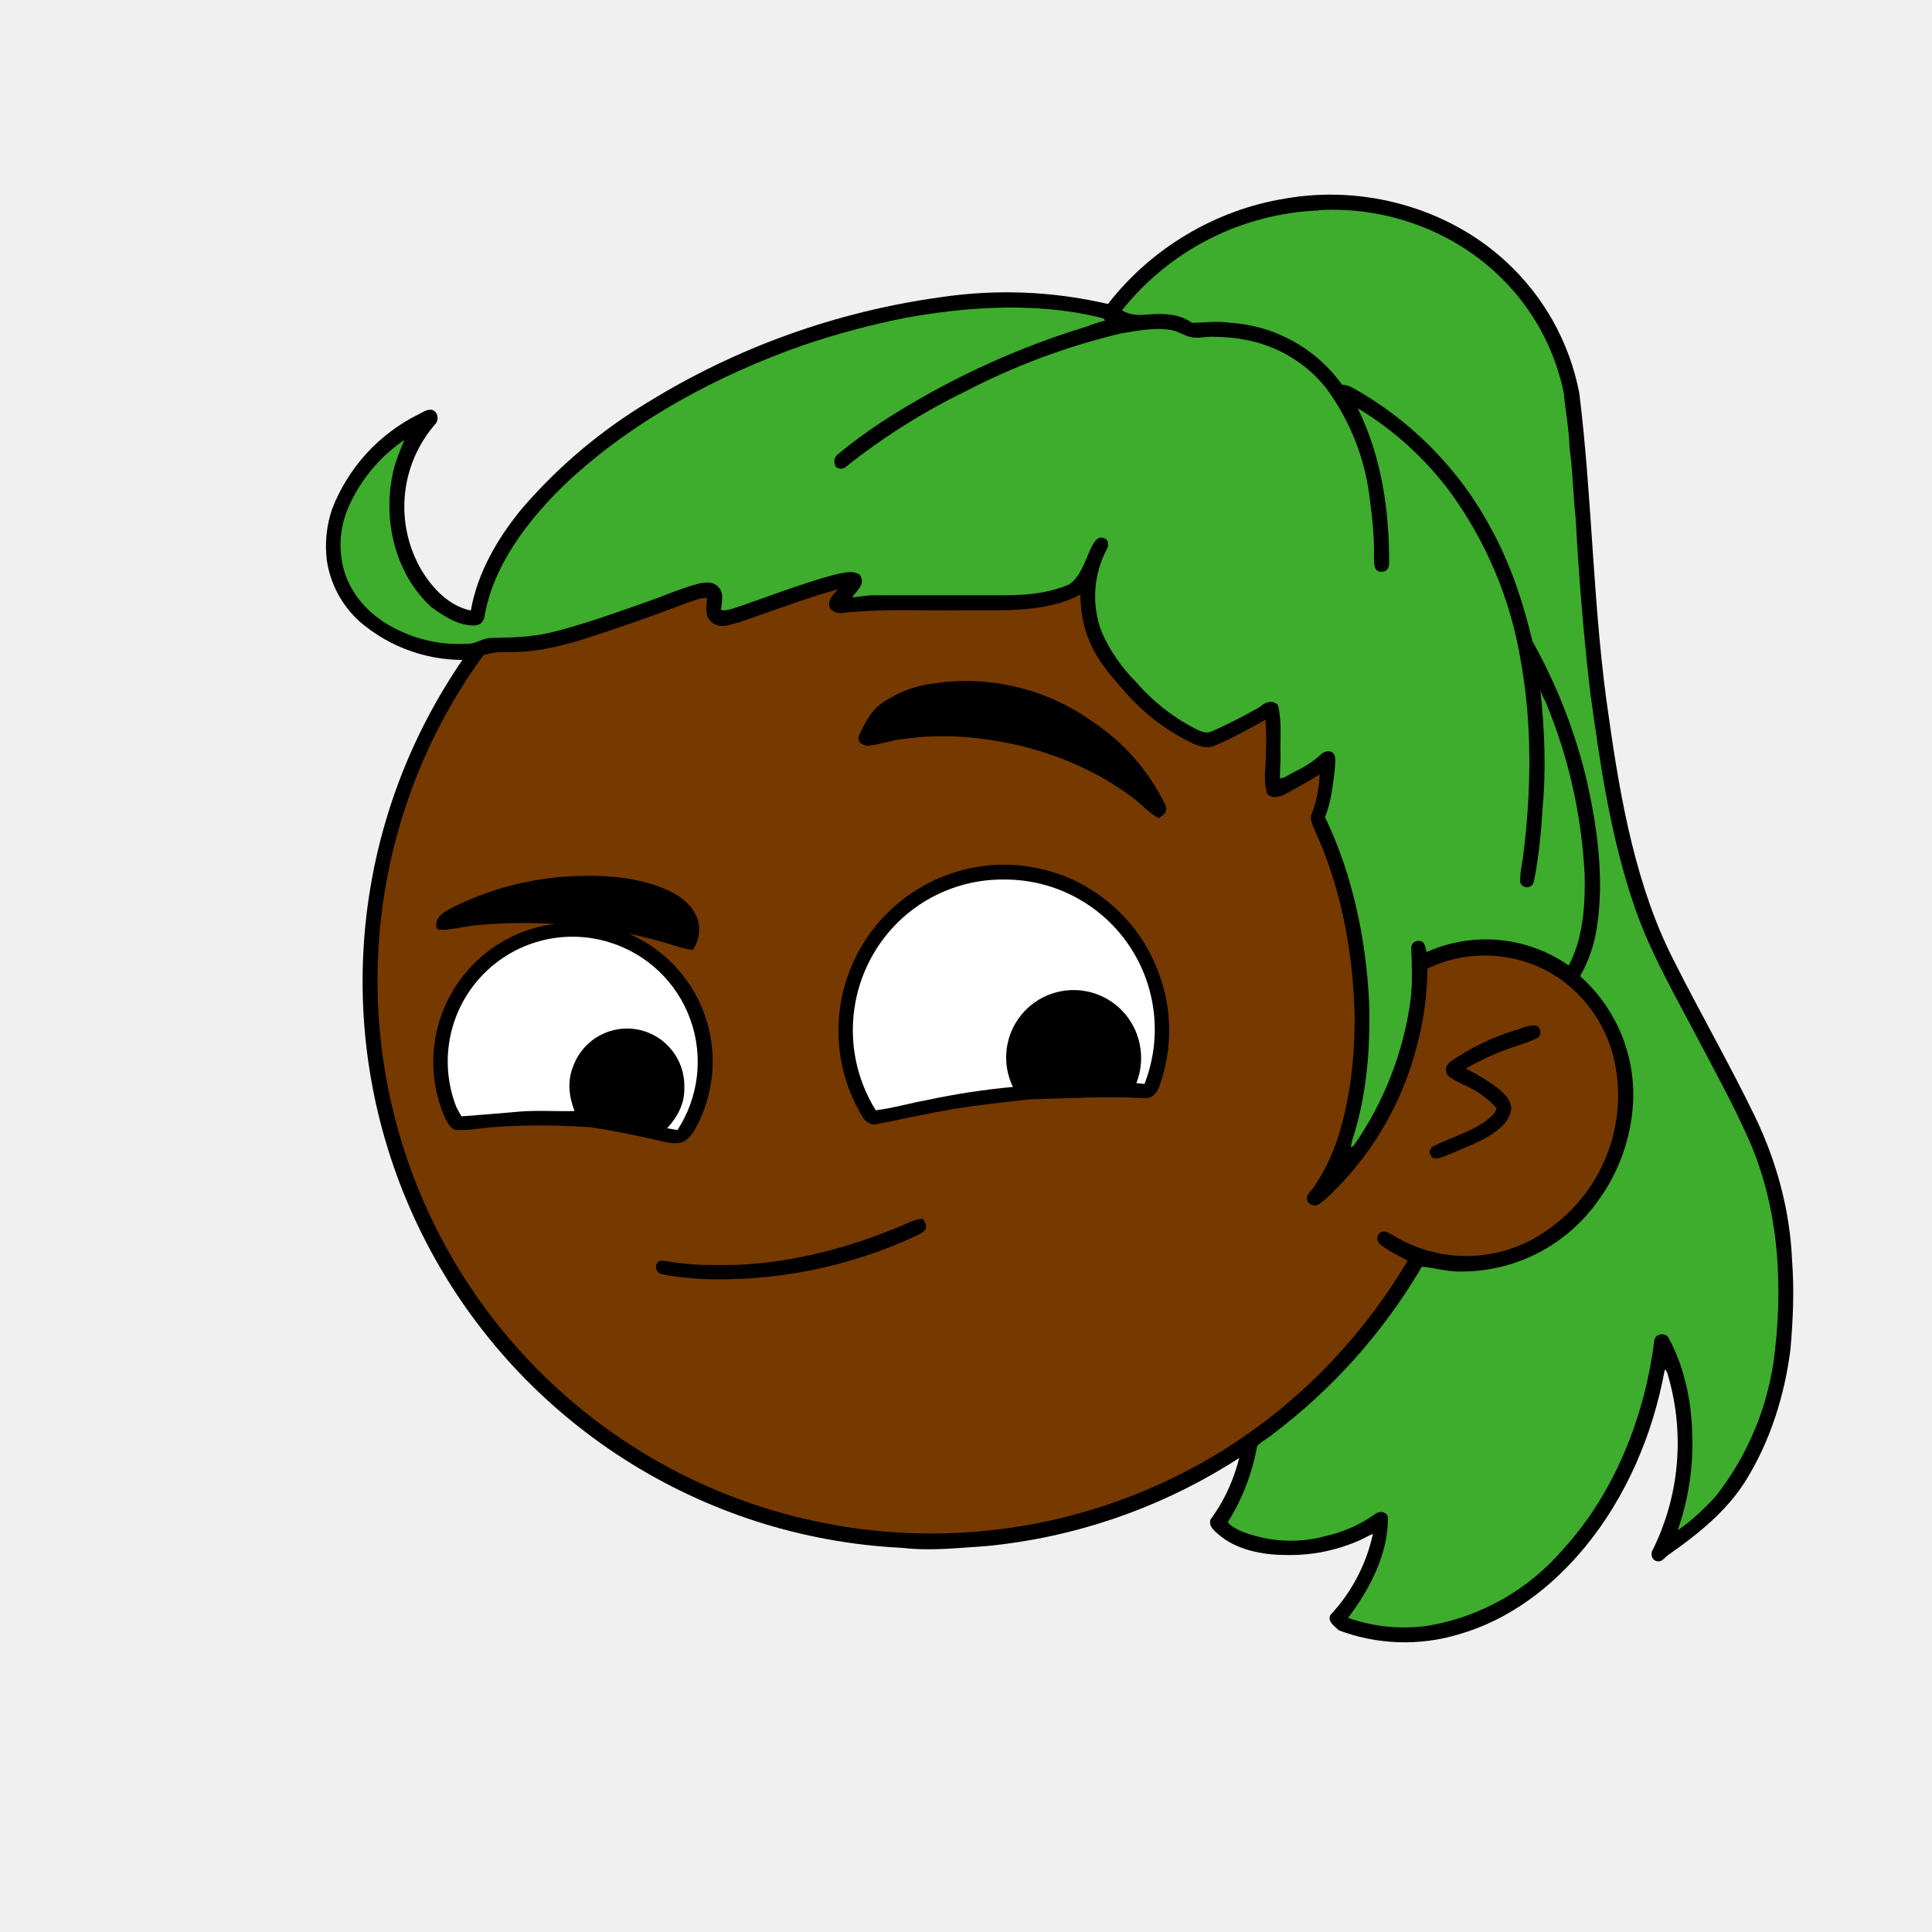
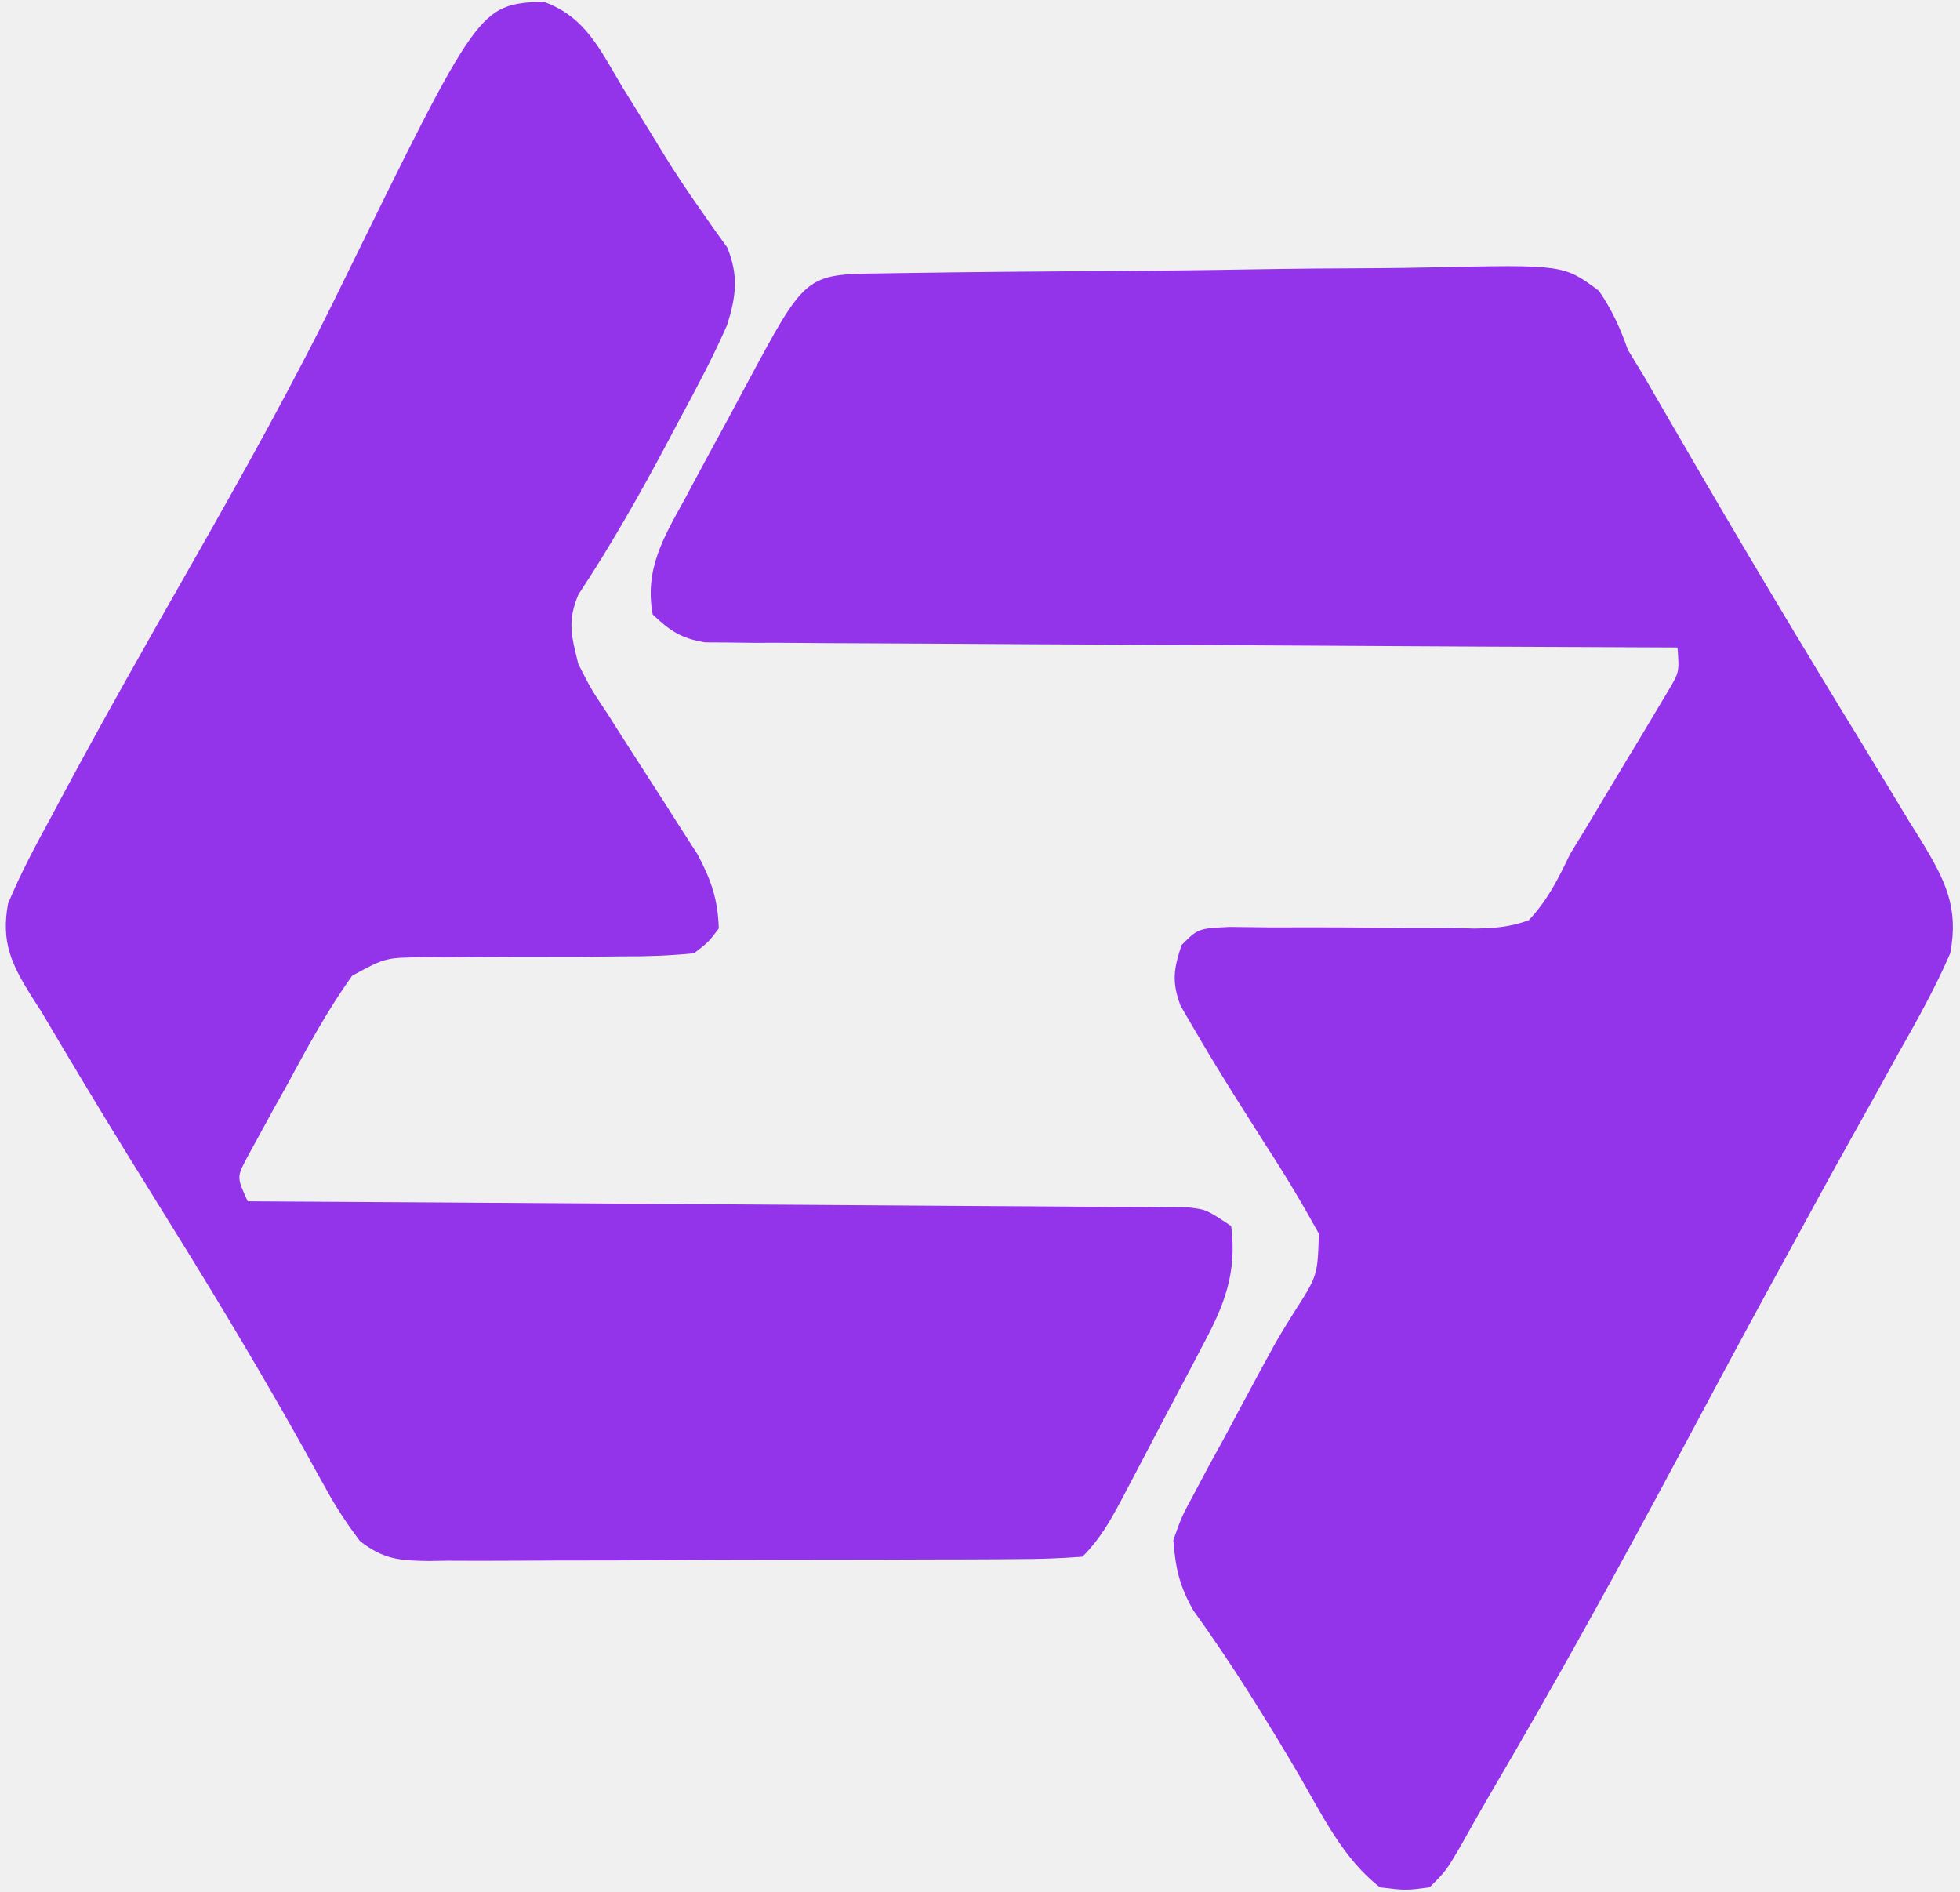
- <svg xmlns="http://www.w3.org/2000/svg" viewBox="0 0 762 762" fill="none" shape-rendering="auto">
-   <mask id="viewboxMask">
-     <rect width="762" height="762" rx="0" ry="0" x="0" y="0" fill="#fff" />
-   </mask>
-   <g mask="url(#viewboxMask)">
-     <path d="M396 164.8a224.8 224.8 0 0 1 104.8 42.4c6.2 4.9 12.5 9.4 18 15a225.4 225.4 0 0 1 71.8 149 58.5 58.5 0 0 1 50.9 42.2 71 71 0 0 1-27.6 76.5c-11 7.7-24.5 12-38 11.7-5 0-10-1.6-15-1.8-1.9 2.2-3.3 4.9-4.8 7.3A223.3 223.3 0 0 1 389 609.8c-11 .7-21.9 2-33 .7a223.7 223.7 0 0 1-178.8-342.3A223.4 223.4 0 0 1 352 163.5c14.6-1.4 29.4-.3 44 1.3Z" fill="#000" />
-     <path fill-rule="evenodd" clip-rule="evenodd" d="M498.8 213.2A216 216 0 0 0 363 169c-13-.2-26.2 1.6-39 4a218 218 0 0 0-113.6 365.5 218.5 218.5 0 0 0 260.4 40.2c35-18.8 64.2-47.3 84.4-81.5l-3-1.6c-2.8-1.4-5.7-3-8-5-2.2-2-.3-5.8 2.7-4.7 1.5.7 3 1.6 4.4 2.4a55 55 0 0 0 59.6-3.6 64.5 64.5 0 0 0 25-69.8 53.1 53.1 0 0 0-24-31 52.6 52.6 0 0 0-47-2.8c-1.6.8-3.4 1.5-5 1.3-2.5-.2-2.8-4.2-.6-5.2 8-4 16.5-5.6 25.4-6.4a217 217 0 0 0-72-146.4c-4.4-4-8.7-8.1-13.9-11.3Zm107.6 196.2c2-1.2 1.3-5.1-1.4-5-2 0-4.2.8-6.2 1.6l-1.4.4a95.1 95.1 0 0 0-25.5 12.4c-2.2 2-2.2 4.4.1 6.2a92 92 0 0 0 5.2 2.8 36 36 0 0 1 13 9.2c-.2 1.9-2 3.4-3.4 4.5l-.2.2c-3.9 3-8.8 5-13.6 7-2.5 1-4.9 2-7.1 3.1-1.7.8-2.6 2.2-1.6 3.9 1 2 3.2 1.1 5 .5l.6-.2 5.4-2.3c5.4-2.3 11-4.5 15.4-8 2.7-2.1 5.1-5.1 5.4-8.7-.5-3.4-2.7-5.7-5.3-7.8a83 83 0 0 0-11.6-7.2l-1.1-.6c5.4-3 10.8-5.6 16.6-7.7l5-1.7a52 52 0 0 0 6.7-2.6Z" fill="#763900" />
-     <g transform="translate(-161 -83)">
-       <path d="M589.3 432.7a64.4 64.4 0 0 1 28.5 33.5 64.3 64.3 0 0 1 .5 45.1c-1 2.9-2.9 5.2-6.3 4.8-15-.8-30 .1-45 .5-10 1.1-20 2.2-30 3.8-10.5 1.8-20.6 4.1-31 6.1-4.3-.1-5.3-4.2-7.2-7.3A65.5 65.5 0 0 1 546 425c14.8-2.6 30.5.2 43.4 7.7Z" fill="#000" />
-       <path d="M558 429.9a59.1 59.1 0 0 1 54.4 80.6l-3.2-.3a27 27 0 0 0 1.3-15.4 26.6 26.6 0 1 0-50 16.9 287 287 0 0 0-34 5.2c-6.7 1.2-13.4 3.2-20.1 4A59.8 59.8 0 0 1 517 445a59 59 0 0 1 41-15.1Z" fill="#fff" />
-       <path d="M392 447a54.8 54.8 0 0 1 42.8 81.9c-1.1 1.9-2.9 4-5 4.7-3 .8-6.6-.2-9.6-.9-8.7-2-17.4-3.8-26.3-5.1-12.9-.9-26-1-39 0-4.7.4-9.7 1.4-14.5 1-2.3-1-3.7-4.2-4.6-6.4a54.9 54.9 0 0 1 56.2-75Z" fill="#000" />
-       <path d="M401.5 454.7a49.3 49.3 0 0 1 26.7 74l-4.1-.7c4.1-4.4 7-9.8 6.8-16a22.6 22.6 0 0 0-43.7-8.8c-2.5 5.9-1.9 12 .4 18-7.6.2-15-.4-22.6.3-7.3.7-14.7 1.2-22 1.8l-1.9-3.4a49.2 49.2 0 0 1 60.4-65.2Z" fill="#fff" />
-     </g>
-     <g transform="translate(-161 -83)">
-       <path d="M531 352.3a85.8 85.8 0 0 1 60.6 15.1 82.9 82.9 0 0 1 29 33c1 3-.4 3.8-2.6 5.3-4-2.2-6.9-5.6-10.5-8.3-13-9.7-28-16.3-43.7-20.2-15-3.5-30.6-5-45.8-2.8-4.8.4-9.3 2-14 2.7-2.4.2-5.1-1.2-4.2-4 1.9-4.2 4.2-8.6 7.6-11.7a45 45 0 0 1 23.6-9ZM383 428.8c13.4-.8 26.3-.6 39 4.3 5.9 2.3 11.6 5.9 14 12a14 14 0 0 1-1.8 12.6c-4.9-.7-9.4-2.6-14.1-3.8a203 203 0 0 0-71-6c-5 .4-10 2-14.8 1.8-1.8-.5-1.2-2.2-1-3.5.9-2.5 3.6-3.9 5.8-5.1a119.2 119.2 0 0 1 43.9-12.3Z" fill="#000" />
-     </g>
-     <g transform="translate(-161 -83)">
-       <path d="m525 563.7 1.2 2.3c.4 2.7-2 3.4-3.8 4.4a184 184 0 0 1-85.8 17c-5-.6-10.2-.7-15-2-2.3-1-2.6-4-.3-5.2 2.7 0 5.5.9 8.2 1 7.2 1 14.3.7 21.5.7 22.5-.8 45-6.8 65.7-15.5 2.8-1.2 5.2-2.6 8.3-2.7Z" fill="#000" />
-     </g>
-     <g transform="translate(-161 -83)" />
-     <g transform="translate(-161 -83)" />
-     <g transform="translate(-161 -83)">
-       <path d="M754.9 186.1a94.7 94.7 0 0 1 29 52c5.3 43 5.3 86 11.8 128.9 4.5 31.8 10.7 66.1 25.5 94.9 10.3 20.5 21.8 40.5 31.8 61.1 8.6 17.7 14 37.3 14.8 57 .9 11.5.4 23.5-.6 34.9-2.2 18-7.9 36.3-17.5 51.8-7.5 12.2-19 21.4-30.6 29.5-1.3.8-2.5 2.8-4.1 2.6-2 0-3-2-2.5-3.8a95 95 0 0 0 6.5-69.1c-.3-1-.4-2.1-1.4-2.7-4.6 25.3-15 49.9-31.4 69.9-13.2 16-30 28.9-50.2 34.6a73.7 73.7 0 0 1-47-1.7c-1.6-1.7-4.5-3.3-3.3-6a68.1 68.1 0 0 0 16.8-32c-1.8.6-3.3 1.7-5 2.4a67.7 67.7 0 0 1-29.5 5.9c-9 0-19.3-2-26.3-8-1.8-1.6-4-3.2-3.3-5.9a69 69 0 0 0 12.8-32.3c.7-.9 1.9-1.4 2.8-2.1 26-18.2 47.3-42.2 63.5-69.5 1-2.3 3.4-2.8 5.6-2a55.2 55.2 0 0 0 41.4-4 64.8 64.8 0 0 0 34.3-65.5 55 55 0 0 0-19.8-36 50.2 50.2 0 0 0-55-6 123 123 0 0 1-4.6 32.1 123.4 123.4 0 0 1-35 58.3c-1.3 1-2.7 2.6-4.4 3.1-1.3.1-3.5-.9-3.5-2.5-.3-1.9 1.7-3.3 2.7-4.8a76.6 76.6 0 0 0 10-21.2c4.3-14 6-29.3 6.1-44-.3-26-5-52.4-16-76.1-.6-1.8-1.8-3.8-1-5.8 2-5 3-10.3 3.2-15.7-4.3 2.8-9 5.2-13.4 7.7-2.2 1.2-5.4 2.1-7.3 0-1.1-3.4-1-7.5-.7-11 .3-6.2.5-12.1 0-18.2-6.9 3.7-13.3 7.5-20.6 10.4-2.5 1-5.3 0-7.7-.9a83.6 83.6 0 0 1-29.2-23c-4.7-5.3-9-10.6-11.8-17.3-2.6-6-3.6-12.1-3.7-18.6-13.7 7.3-31 6.1-46.1 6.2-16 .3-32.2-.8-48 1.1-1.8.2-4.8-.8-4.9-2.9-.5-2.8 1.8-4.6 3.5-6.5-13.2 3.6-26.2 8.7-39 13-3.6.9-7 2.6-10.4.4-3.5-2.5-2.6-6.2-2.3-10-3 0-6 1.4-8.8 2.3a721.5 721.5 0 0 1-41 14.3c-9.5 2.9-19 5-29.1 4.8-4.8-.2-9.6.9-14 3a62.4 62.4 0 0 1-44.1-15 40.6 40.6 0 0 1-13-24.2 46 46 0 0 1 2-20 69.7 69.7 0 0 1 34.4-37.7c1.6-.8 3.9-2.4 5.7-1.4 1.7 1 2 3.4 1 5a49.6 49.6 0 0 0-5.8 57.9c4.4 7.3 10.9 14.2 19.5 16 2.6-15 10.8-29 20.5-40.6a205.6 205.6 0 0 1 49.4-41.6 297.1 297.1 0 0 1 114.9-41.3 176 176 0 0 1 66.5 2.6c17-22 42.5-37.2 70-41.6 30.7-5.4 63.9 3.6 86.9 24.8Z" fill="#000" />
-       <g fill="#3eac2c">
-         <path d="M681 165.9c28-1.7 56.2 9.2 75.2 29.9a88.5 88.5 0 0 1 21.6 42.3c.6 7 2 13.8 2.2 20.8 1.3 9.7 1.5 19.4 2.5 29.1 1.2 22.6 3.1 45.5 5.7 68 4 29 8 57.1 17.6 85 5.8 16.7 14.1 31.4 22.3 46.9 7.8 14.9 16.1 29.7 22.9 45.1 11.9 27.4 13.5 58.6 9.4 87.9a112.7 112.7 0 0 1-22.5 52c-4.5 5-9.7 9.9-15.2 13.7 4.3-12.3 6.3-25.6 5.7-38.6-.3-12.7-3.2-26-9.2-37.2-1.2-2.3-5.1-2-5.7.7-3.7 30-15.6 60.3-36.2 82.8a90 90 0 0 1-52.4 29.8 66.1 66.1 0 0 1-32.2-3c8.3-10.9 15.8-25.2 15.7-39.1.2-2.8-3.4-3.3-5.1-1.8a53.9 53.9 0 0 1-19.3 8.6 52.6 52.6 0 0 1-34.5-2.3c-1.2-.8-3.7-1.9-4.2-3.2a84.7 84.7 0 0 0 11.5-29.8c1.5-2 4.1-3 6-4.7a226.1 226.1 0 0 0 59-66.2c4.7.4 9.3 1.8 14.2 1.9a66 66 0 0 0 55-27.5 72.5 72.5 0 0 0 14.1-39 62.6 62.6 0 0 0-20.9-50 55 55 0 0 0 6.6-19c3.1-19.7.1-40.7-4.4-60a214.8 214.8 0 0 0-21-53.1c-3.6-15.1-8.4-29.8-15.8-43.5a138 138 0 0 0-55.4-56.6c-1.2-.7-2.5-.9-3.9-1.1a58.9 58.9 0 0 0-44.3-24.4c-5-.8-9.9 0-14.9 0-3.3-2.4-7-3.2-11-3.4-6.1-.5-11 1.8-16.6-1.5A104.6 104.6 0 0 1 681 166Z" />
-         <path d="M594 208c1 .4 2.3.3 2.9 1.4-2.4.6-4.8 1.4-7 2.3a320.2 320.2 0 0 0-75.1 33.9c-8.2 5-16.1 10.6-23.5 16.7-1.5 1.3-1.6 3.3-.5 5 1.5.8 2.8.8 4.1-.4a254.2 254.2 0 0 1 46.6-29.4 268.6 268.6 0 0 1 61.6-23c6.4-1 13.5-2.5 20-1.3 2.2.4 4.2 1.7 6.4 2.4 3 1.2 6.2.2 9.5.2 4.3.1 8.8.3 13 1.2 12.5 2.2 24 9 32 19a91.5 91.5 0 0 1 17.3 44.1c1 7.6 1.8 15.2 1.6 22.9 0 2.2 0 5.7 3 5.5 2.2 0 3-1.6 3-3.5 0-21.1-3-41.8-12.4-61a127.4 127.4 0 0 1 36.4 33 156 156 0 0 1 27.8 66c4.7 25.5 4.3 52.4 1 78-.5 3.3-1.3 6.8-1.1 10.1 1.3 3 5.2 2.2 5.5-1 1.7-8.8 2.7-18 3.2-27.1 1.6-16.3.9-32.1-.8-48.3.3 2 1.4 3.6 2.2 5.4A202.3 202.3 0 0 1 786 428c.3 11.7-.6 25.3-6.3 35.8a57 57 0 0 0-56-5.3c-.6-1.6-.5-4.2-2.8-4.4-1.7-.3-3.4 1-3.3 2.9.3 6.6.5 13.4-.2 20a130.9 130.9 0 0 1-22.6 58l-1 .5c.2-2 .8-3.7 1.4-5.5 5-16.8 6.3-34.2 5.8-51.6-1.2-24.9-6.5-50.5-17.4-73.1 2.4-6 3-12 3.8-18.3.1-2 .5-4.1 0-6.1-1.2-2.4-4.1-1.8-5.7-.1-3.2 3-7 5.1-10.9 7-1.6.8-3.2 2.2-5 2.2 0-3.6.4-7.3.2-11 0-5.9.5-12.4-1-18-2.5-2.2-5-1-7.2.9-6.2 3.5-12.5 6.8-19 9.6-1.8.8-3.4.2-5-.4a78.2 78.2 0 0 1-24.8-19.2 64.7 64.7 0 0 1-13.4-19.4 39.7 39.7 0 0 1 2-33c1-1.6.5-4.1-1.7-4.4-2.7-.6-4 3-5 4.9-2 4.5-4 10.9-8.4 13.6-9.6 4-19.4 4.3-29.6 4.2h-48c-2.6.1-5.1.6-7.8.8 2-3 5.3-5 3.1-8.9-3.2-2-6.4-.7-9.8-.1-13.2 3.5-26 8.6-39 13-2 .6-4 1.4-6 1 .1-2.8 1.4-6.8-1-9-2-2.3-4.8-2-7.5-1.5-7 1.8-13.2 4.6-20 7-12.9 4.5-25.9 9.3-39.2 12.5-7.5 1.7-15.1 1.9-22.8 2-3.7 0-6.3 2.6-10 2.3a54 54 0 0 1-26-5c-9.7-4.3-17.9-11.9-21.6-22a37 37 0 0 1 1.2-27 62.3 62.3 0 0 1 22-26.4c-1.6 4-3.3 7.8-4.3 12-4.5 19 .4 40.8 15.1 54.1 5.2 3.6 10 7 16.6 7.1 2.3 0 3.8-1.3 4.2-3.5 3.4-20.6 18-39.2 32.8-53.2 26.2-24.4 59.4-42.1 93-53.9 13.1-4.4 26.4-8 40-10.7 24.7-4.5 51.4-6.2 76-.4Z" />
-       </g>
-     </g>
-     <g transform="translate(-161 -83)" />
-   </g>
+ <svg xmlns="http://www.w3.org/2000/svg" width="60.2" height="58.1" viewBox="274.8 372.5 60.2 58.1" fill="#9333EA">
+   <path d="M301.841 380.896C302.069 380.893 302.297 380.889 302.531 380.885C304.636 380.853 306.741 380.836 308.845 380.822C310.26 380.813 311.675 380.8 313.09 380.775C314.456 380.752 315.822 380.739 317.189 380.735C317.71 380.731 318.231 380.724 318.752 380.712C322.824 380.626 322.824 380.626 323.909 381.43C324.315 382.025 324.561 382.569 324.8 383.246C324.965 383.518 325.13 383.789 325.301 384.068C325.519 384.445 325.519 384.445 325.741 384.83C325.909 385.118 326.077 385.407 326.249 385.704C326.336 385.854 326.423 386.004 326.513 386.159C328.304 389.25 330.137 392.314 332.004 395.361C332.482 396.144 332.957 396.929 333.431 397.715C333.631 398.035 333.631 398.035 333.835 398.361C334.546 399.544 334.969 400.367 334.7 401.777C334.24 402.838 333.683 403.834 333.113 404.839C332.867 405.285 332.621 405.73 332.375 406.176C332.125 406.626 331.874 407.075 331.622 407.525C330.952 408.724 330.296 409.931 329.639 411.137C329.518 411.359 329.397 411.58 329.272 411.807C328.303 413.581 327.349 415.362 326.398 417.144C324.53 420.642 322.621 424.107 320.611 427.525C320.282 428.088 319.962 428.655 319.644 429.224C319.215 429.954 319.215 429.954 318.708 430.462C317.978 430.557 317.978 430.557 317.185 430.462C316.049 429.578 315.42 428.258 314.71 427.035C313.685 425.291 312.637 423.6 311.454 421.96C311.024 421.203 310.906 420.668 310.838 419.8C311.092 419.081 311.092 419.081 311.491 418.343C311.707 417.937 311.707 417.937 311.927 417.522C312.081 417.242 312.235 416.963 312.393 416.675C312.615 416.26 312.615 416.26 312.841 415.836C314.003 413.671 314.003 413.671 314.549 412.797C315.269 411.676 315.269 411.676 315.308 410.387C314.801 409.466 314.268 408.575 313.694 407.695C313.466 407.335 313.238 406.976 313.011 406.616C312.845 406.353 312.845 406.353 312.676 406.085C312.247 405.402 311.829 404.713 311.425 404.014C311.304 403.806 311.183 403.598 311.058 403.384C310.786 402.65 310.848 402.26 311.092 401.523C311.6 401.015 311.6 401.015 312.57 400.967C312.988 400.97 313.407 400.975 313.826 400.982C314.281 400.981 314.737 400.981 315.192 400.98C315.911 400.98 316.629 400.984 317.348 400.995C318.041 401.005 318.733 401.002 319.427 400.998C319.641 401.004 319.854 401.011 320.075 401.017C320.695 401.007 321.171 400.974 321.754 400.762C322.329 400.154 322.665 399.481 323.023 398.731C323.171 398.49 323.318 398.248 323.47 398C323.899 397.287 324.326 396.573 324.752 395.859C324.904 395.608 325.056 395.357 325.212 395.099C325.355 394.859 325.498 394.618 325.646 394.371C325.841 394.045 325.841 394.045 326.04 393.713C326.38 393.138 326.38 393.138 326.323 392.385C326.167 392.384 326.011 392.383 325.85 392.383C322.054 392.368 318.257 392.349 314.461 392.325C312.625 392.313 310.789 392.303 308.953 392.297C307.352 392.291 305.752 392.282 304.152 392.271C303.305 392.265 302.458 392.26 301.61 392.258C300.664 392.256 299.719 392.249 298.773 392.241C298.351 392.241 298.351 392.241 297.921 392.242C297.663 392.238 297.406 392.235 297.14 392.232C296.916 392.231 296.693 392.23 296.462 392.228C295.73 392.109 295.379 391.879 294.846 391.369C294.591 389.978 295.187 388.999 295.837 387.818C295.938 387.63 296.038 387.441 296.142 387.246C296.464 386.646 296.789 386.049 297.115 385.451C297.333 385.045 297.551 384.638 297.769 384.231C299.545 380.925 299.545 380.925 301.841 380.896Z" fill="#9333EA" />
+   <path d="M291.476 372.547C292.795 373.009 293.243 374.055 293.942 375.218C294.23 375.684 294.519 376.15 294.807 376.615C294.945 376.84 295.082 377.065 295.223 377.297C295.544 377.813 295.875 378.314 296.225 378.811C296.388 379.044 296.551 379.277 296.718 379.518C296.856 379.711 296.994 379.903 297.137 380.102C297.492 380.97 297.407 381.615 297.131 382.485C296.704 383.459 296.209 384.39 295.703 385.325C295.497 385.714 295.497 385.714 295.287 386.111C294.44 387.702 293.559 389.255 292.565 390.759C292.217 391.585 292.351 392.026 292.562 392.892C292.955 393.665 292.955 393.665 293.466 394.431C293.555 394.572 293.644 394.713 293.736 394.858C294.019 395.304 294.305 395.748 294.592 396.192C294.971 396.778 295.346 397.365 295.719 397.953C295.886 398.212 296.053 398.471 296.225 398.738C296.646 399.535 296.848 400.115 296.877 401.015C296.559 401.435 296.559 401.435 296.115 401.777C295.364 401.849 294.663 401.877 293.911 401.871C293.467 401.876 293.023 401.88 292.579 401.885C291.879 401.887 291.18 401.888 290.48 401.888C289.804 401.888 289.129 401.895 288.453 401.903C288.244 401.901 288.036 401.899 287.82 401.897C286.637 401.91 286.637 401.91 285.616 402.466C284.844 403.543 284.229 404.69 283.598 405.854C283.455 406.11 283.312 406.365 283.165 406.628C283.031 406.873 282.897 407.118 282.76 407.371C282.637 407.594 282.515 407.818 282.389 408.048C282.071 408.656 282.071 408.656 282.408 409.392C282.559 409.393 282.71 409.394 282.865 409.395C286.539 409.416 290.213 409.439 293.886 409.465C295.663 409.478 297.439 409.49 299.216 409.499C300.929 409.509 302.642 409.521 304.356 409.534C305.011 409.539 305.665 409.543 306.32 409.546C307.235 409.55 308.15 409.557 309.064 409.565C309.473 409.566 309.473 409.566 309.89 409.567C310.139 409.57 310.388 409.573 310.644 409.576C310.861 409.577 311.077 409.578 311.3 409.58C311.854 409.646 311.854 409.646 312.615 410.154C312.797 411.581 312.41 412.577 311.745 413.808C311.656 413.979 311.567 414.15 311.475 414.326C311.288 414.685 311.099 415.042 310.908 415.399C310.616 415.946 310.329 416.495 310.042 417.045C309.859 417.394 309.676 417.743 309.492 418.092C309.363 418.337 309.363 418.337 309.231 418.588C308.881 419.242 308.574 419.78 308.046 420.308C307.364 420.361 306.707 420.382 306.024 420.382C305.815 420.383 305.606 420.385 305.391 420.387C304.698 420.392 304.005 420.392 303.312 420.393C302.832 420.395 302.351 420.396 301.871 420.398C300.862 420.401 299.854 420.402 298.845 420.402C297.552 420.402 296.259 420.409 294.966 420.417C293.973 420.423 292.98 420.424 291.987 420.424C291.51 420.424 291.034 420.427 290.557 420.431C289.89 420.436 289.224 420.434 288.557 420.431C288.36 420.434 288.163 420.437 287.959 420.44C287.061 420.429 286.569 420.386 285.852 419.824C285.47 419.314 285.137 418.817 284.831 418.259C284.718 418.056 284.605 417.852 284.488 417.643C284.367 417.423 284.246 417.203 284.121 416.976C282.907 414.808 281.638 412.679 280.329 410.566C280.156 410.286 279.982 410.006 279.803 409.717C279.469 409.176 279.134 408.636 278.799 408.096C277.871 406.592 276.959 405.077 276.062 403.554C275.968 403.409 275.874 403.264 275.777 403.114C275.143 402.097 274.834 401.442 275.046 400.254C275.425 399.337 275.889 398.475 276.363 397.604C276.568 397.22 276.568 397.22 276.777 396.828C278.005 394.541 279.284 392.283 280.569 390.029C282.224 387.119 283.868 384.197 285.327 381.184C289.509 372.654 289.509 372.654 291.476 372.547Z" fill="#9333EA" />
</svg>
